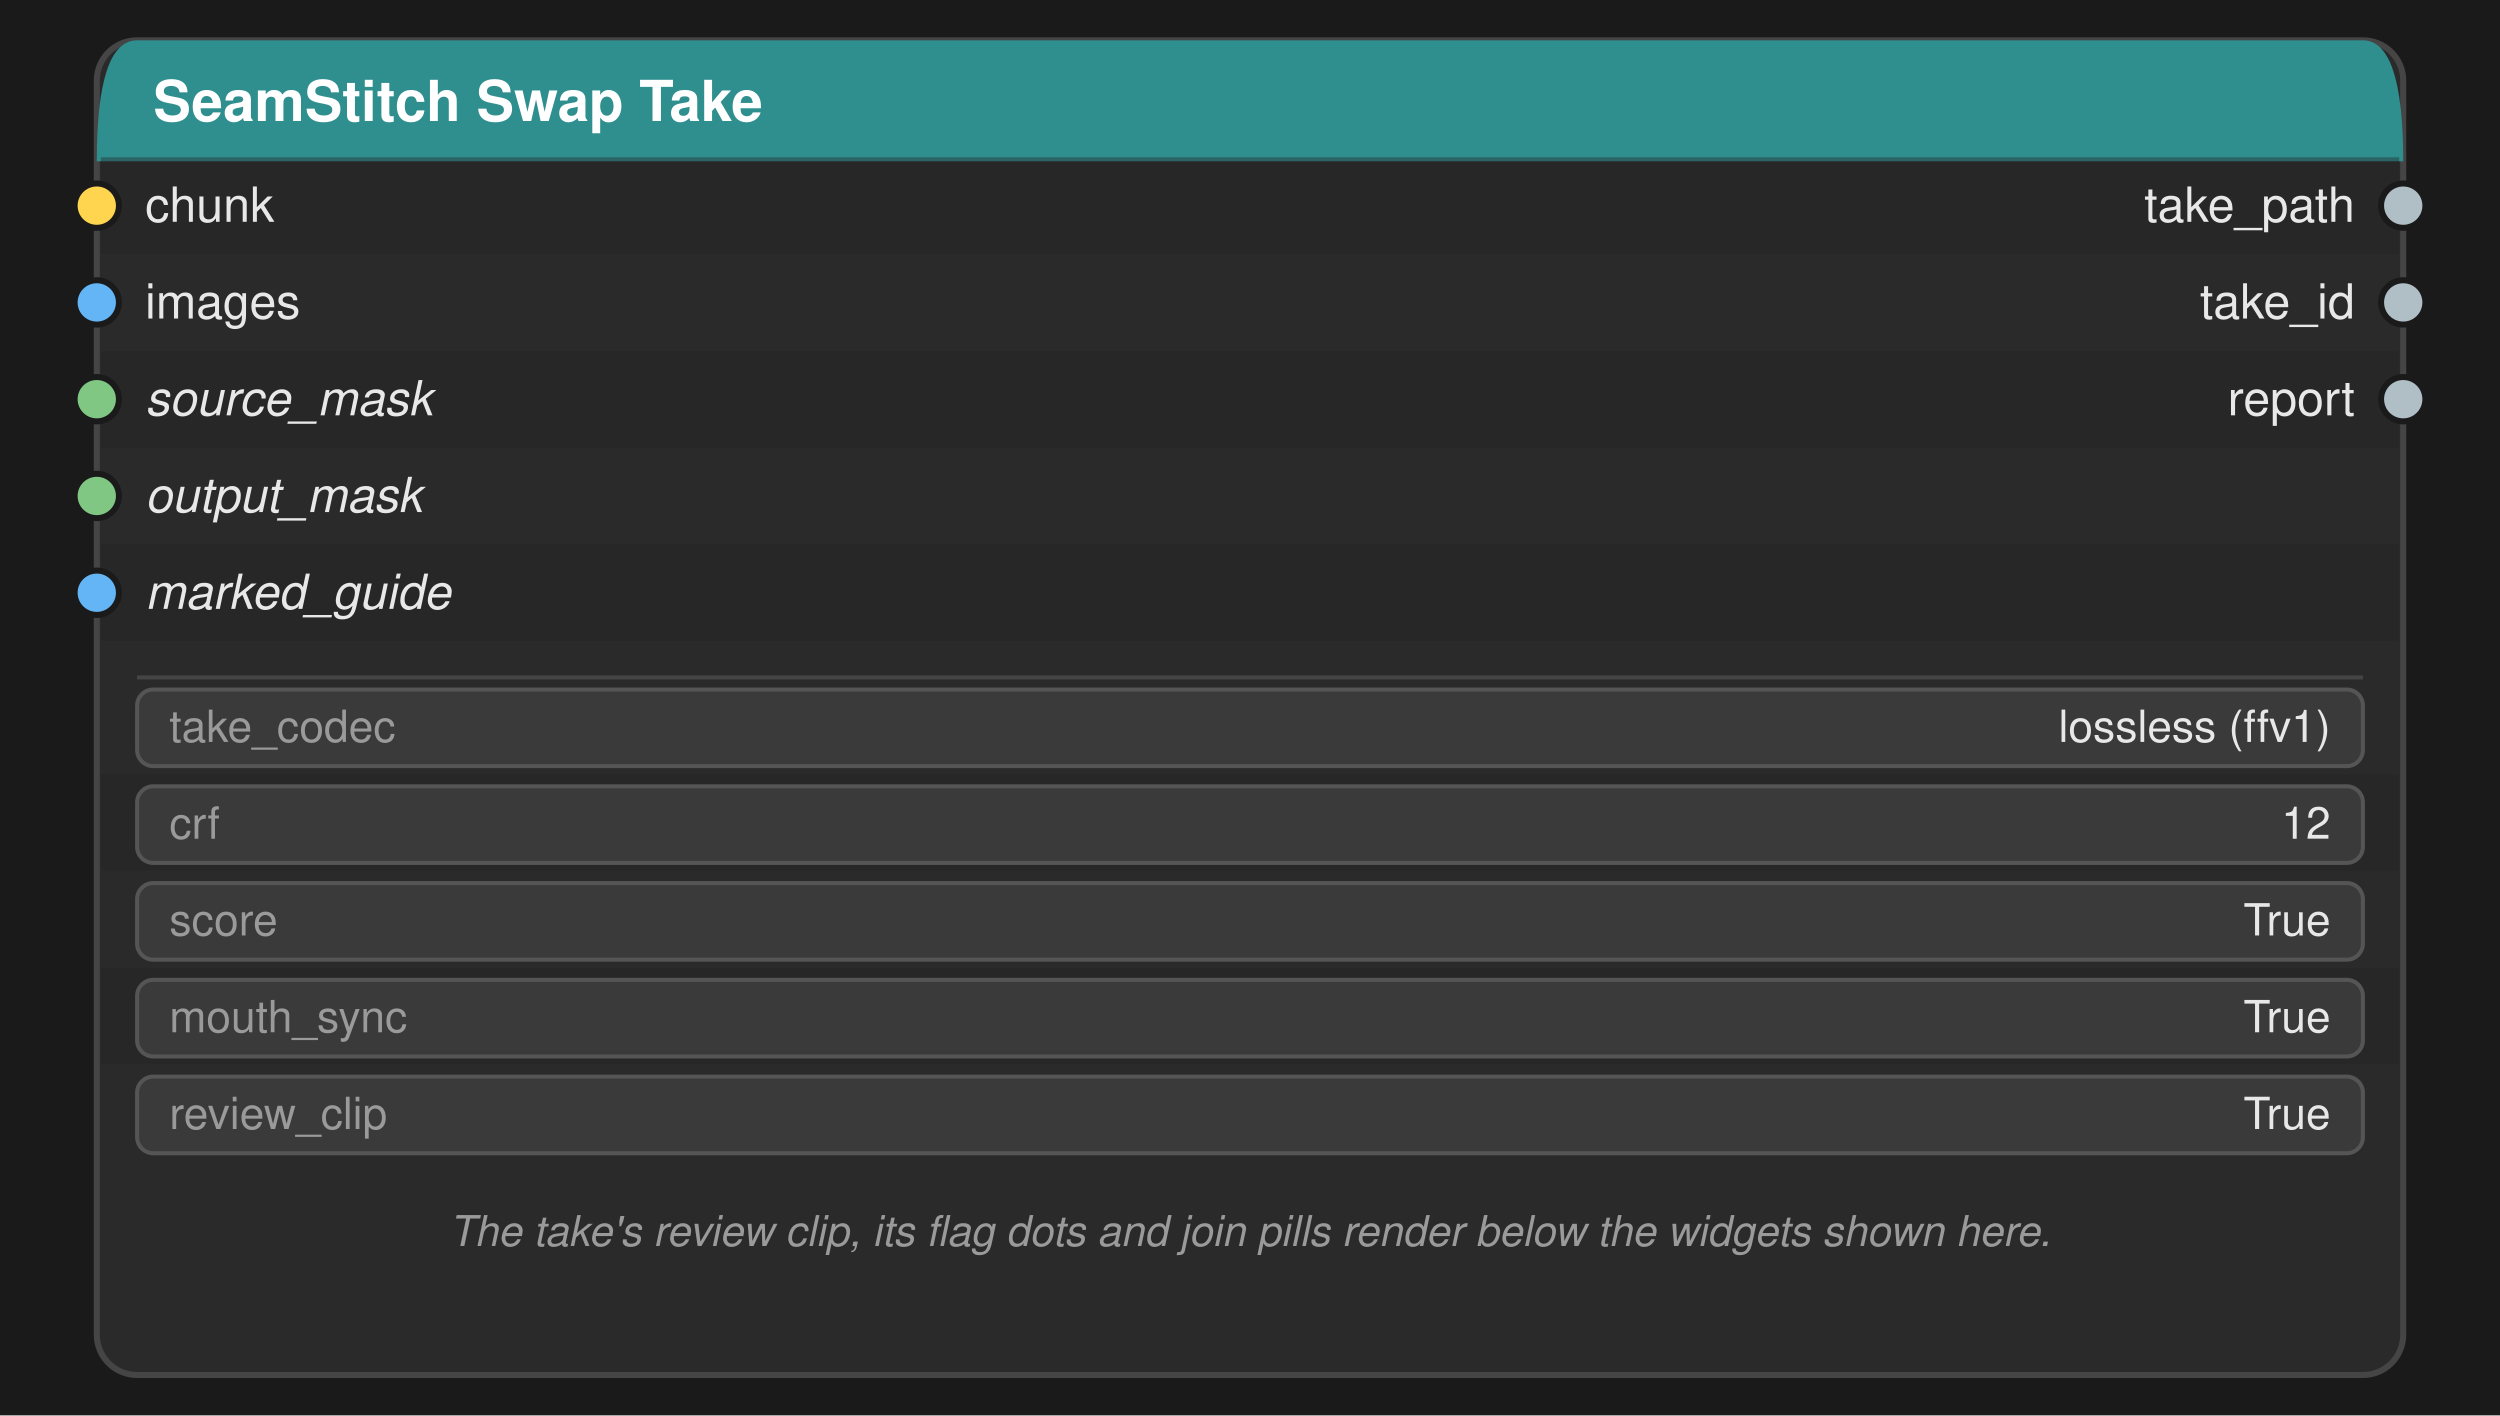
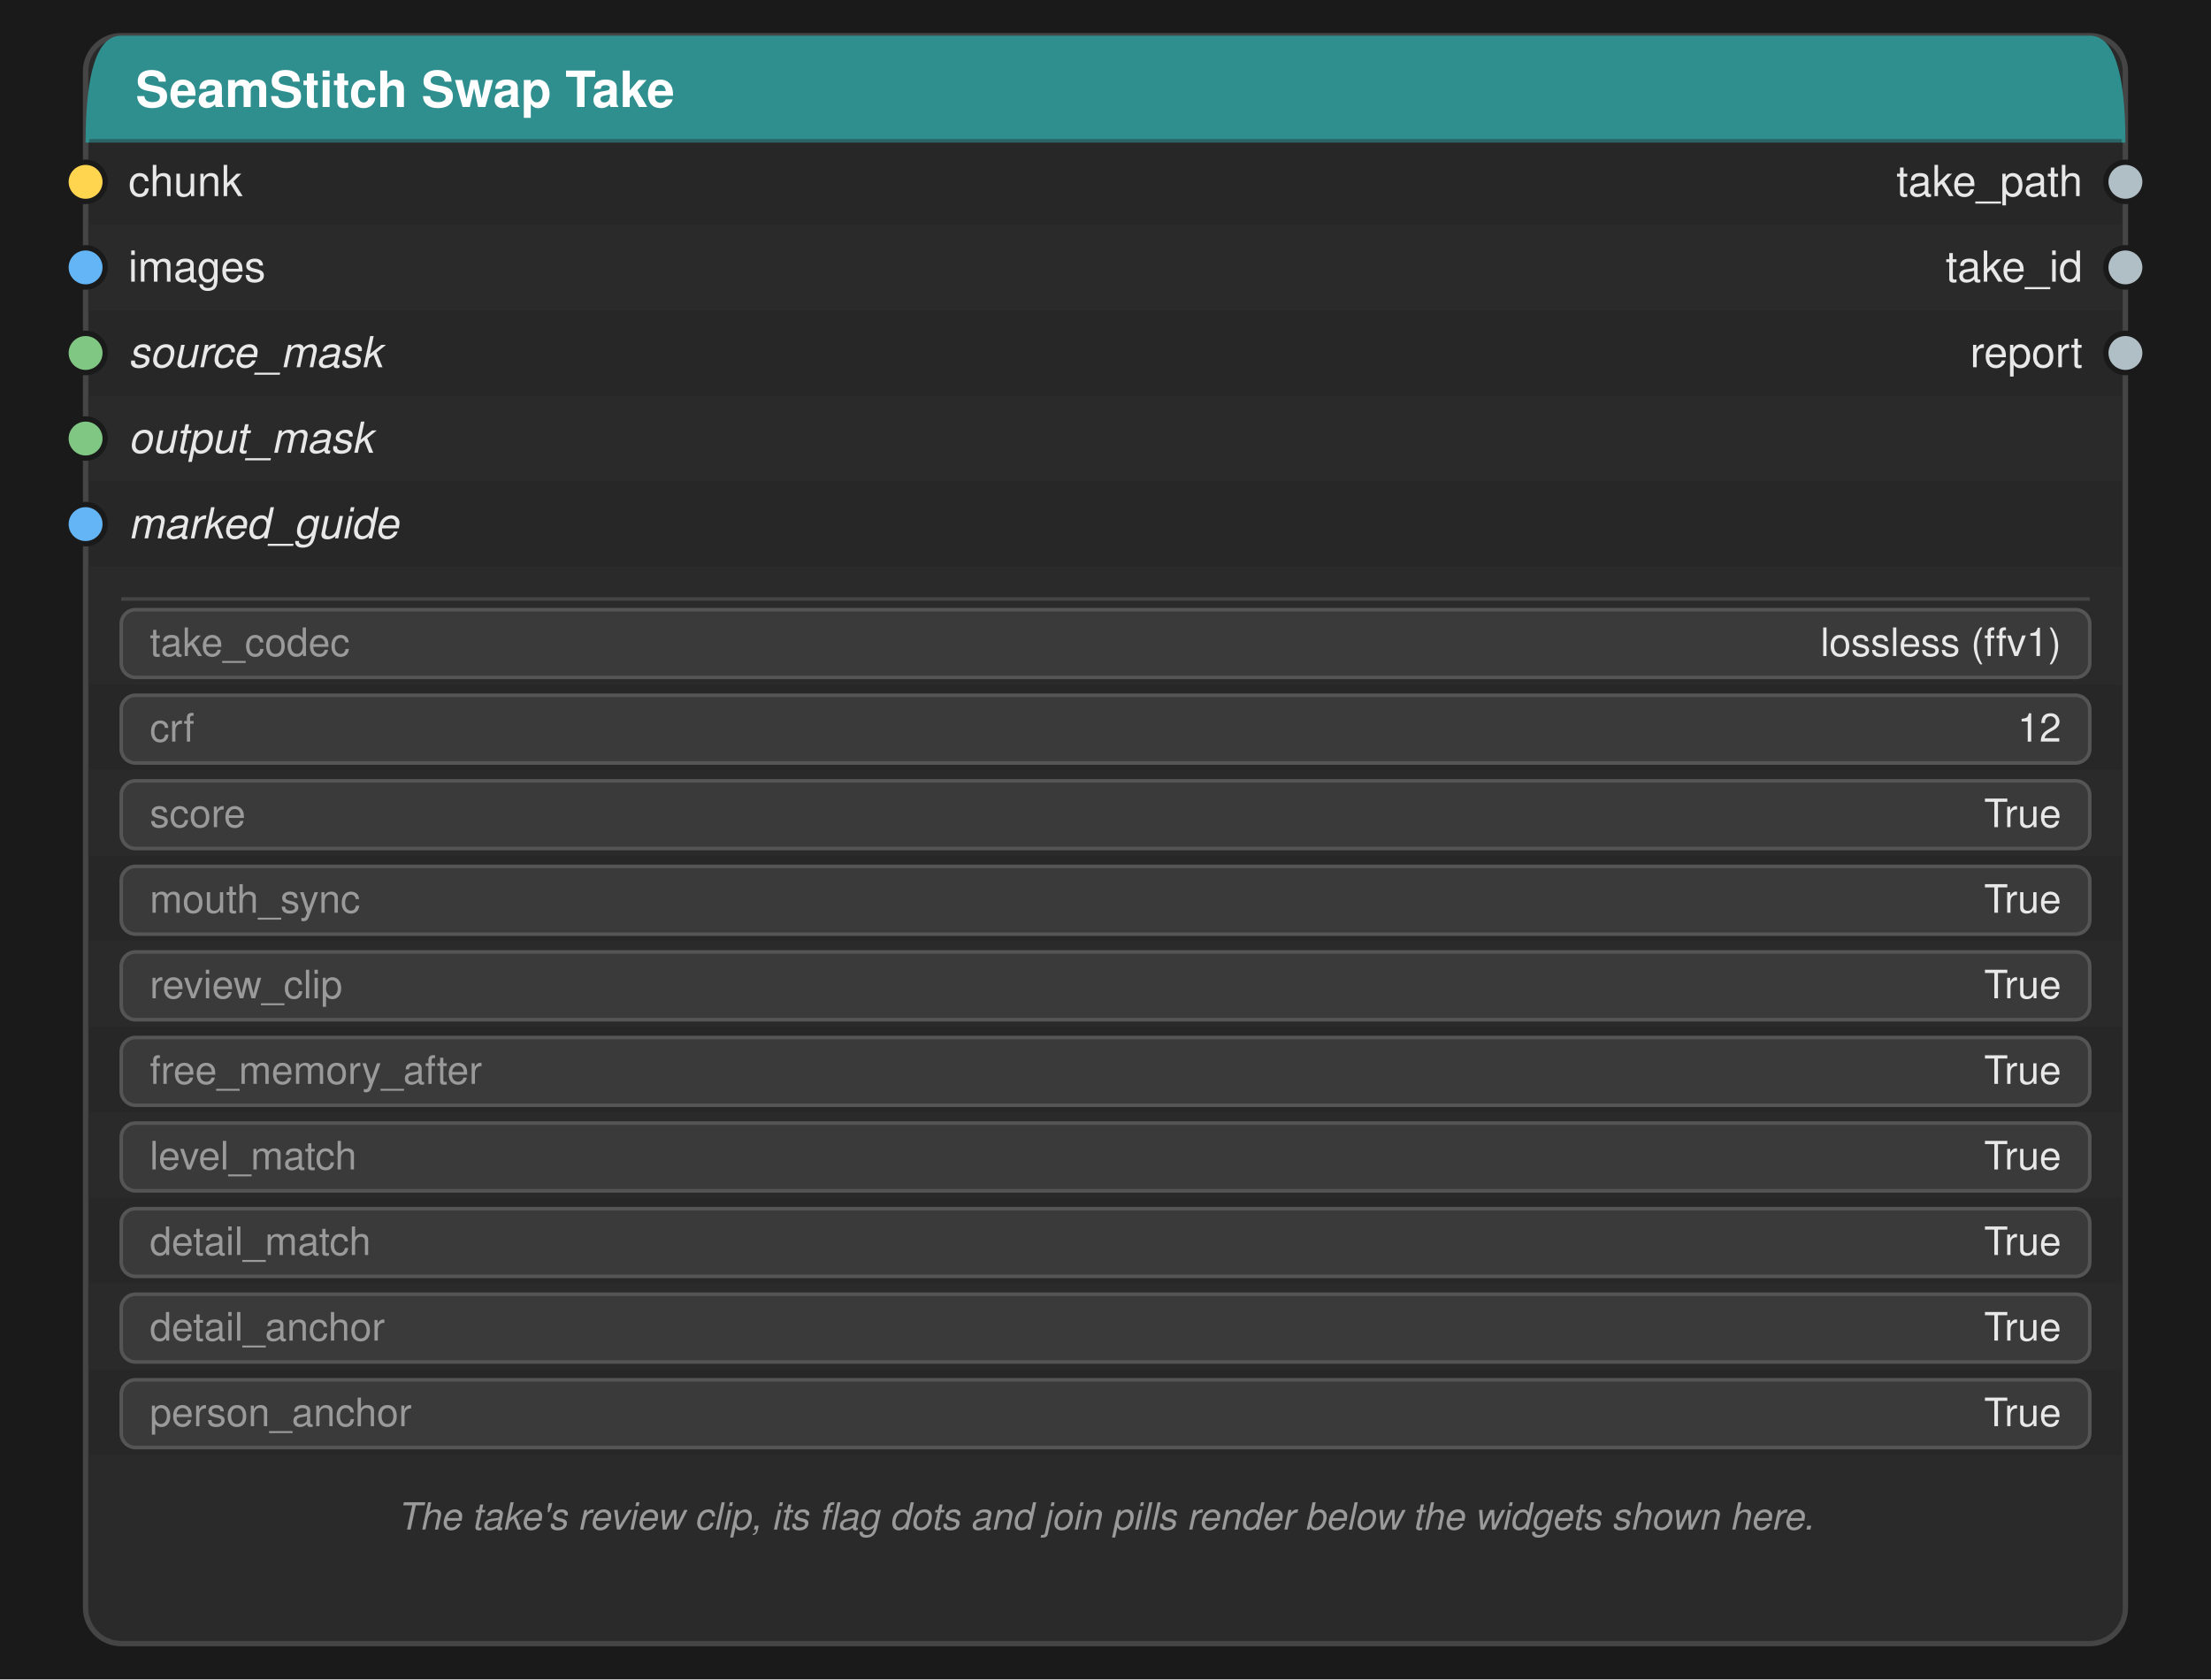
- <svg xmlns="http://www.w3.org/2000/svg" width="620" height="351" viewBox="0 0 620 351" font-family="Segoe UI, Helvetica, Arial, sans-serif">
-   <rect x="0" y="0" width="620" height="351" fill="#1a1a1a" />
-   <rect x="24" y="10" width="572" height="331" rx="10" fill="#2a2a2a" stroke="#454545" stroke-width="1.5" />
+ <svg xmlns="http://www.w3.org/2000/svg" width="620" height="471" viewBox="0 0 620 471" font-family="Segoe UI, Helvetica, Arial, sans-serif">
+   <rect x="0" y="0" width="620" height="471" fill="#1a1a1a" />
+   <rect x="24" y="10" width="572" height="451" rx="10" fill="#2a2a2a" stroke="#454545" stroke-width="1.5" />
  <path d="M 24 40 Q 24 10 34 10 L 586 10 Q 596 10 596 40 Z" fill="#2f8f8f" />
  <text x="38" y="30" fill="#ffffff" font-size="14" font-weight="600">SeamStitch Swap Take</text>
  <rect x="25" y="39" width="570" height="24" fill="#242424" opacity="0.4" />
  <circle cx="24" cy="51.0" r="5.5" fill="#ffd54f" stroke="#1a1a1a" stroke-width="1.5" />
  <text x="36" y="55.0" fill="#e8e8e8" font-size="12">chunk</text>
  <circle cx="596" cy="51.0" r="5.5" fill="#b0bec5" stroke="#1a1a1a" stroke-width="1.5" />
  <text x="584" y="55.0" fill="#e8e8e8" font-size="12" text-anchor="end">take_path</text>
  <circle cx="24" cy="75.0" r="5.5" fill="#64b5f6" stroke="#1a1a1a" stroke-width="1.5" />
  <text x="36" y="79.0" fill="#e8e8e8" font-size="12">images</text>
  <circle cx="596" cy="75.0" r="5.5" fill="#b0bec5" stroke="#1a1a1a" stroke-width="1.5" />
  <text x="584" y="79.0" fill="#e8e8e8" font-size="12" text-anchor="end">take_id</text>
  <rect x="25" y="87" width="570" height="24" fill="#242424" opacity="0.4" />
  <circle cx="24" cy="99.0" r="5.5" fill="#81c784" stroke="#1a1a1a" stroke-width="1.5" />
  <text x="36" y="103.0" fill="#e8e8e8" font-size="12" font-style="italic">source_mask</text>
  <circle cx="596" cy="99.0" r="5.5" fill="#b0bec5" stroke="#1a1a1a" stroke-width="1.5" />
  <text x="584" y="103.0" fill="#e8e8e8" font-size="12" text-anchor="end">report</text>
  <circle cx="24" cy="123.0" r="5.5" fill="#81c784" stroke="#1a1a1a" stroke-width="1.5" />
  <text x="36" y="127.0" fill="#e8e8e8" font-size="12" font-style="italic">output_mask</text>
  <rect x="25" y="135" width="570" height="24" fill="#242424" opacity="0.4" />
  <circle cx="24" cy="147.0" r="5.5" fill="#64b5f6" stroke="#1a1a1a" stroke-width="1.5" />
  <text x="36" y="151.0" fill="#e8e8e8" font-size="12" font-style="italic">marked_guide</text>
  <line x1="34" y1="168" x2="586" y2="168" stroke="#454545" stroke-width="1" />
  <rect x="34" y="171" width="552" height="19" rx="4" fill="#3a3a3a" stroke="#555" stroke-width="1" />
  <text x="42" y="184" fill="#9a9a9a" font-size="11">take_codec</text>
  <text x="578" y="184" fill="#e8e8e8" font-size="11" text-anchor="end">lossless (ffv1)</text>
  <rect x="25" y="192" width="570" height="24" fill="#242424" opacity="0.4" />
  <rect x="34" y="195" width="552" height="19" rx="4" fill="#3a3a3a" stroke="#555" stroke-width="1" />
  <text x="42" y="208" fill="#9a9a9a" font-size="11">crf</text>
  <text x="578" y="208" fill="#e8e8e8" font-size="11" text-anchor="end">12</text>
  <rect x="34" y="219" width="552" height="19" rx="4" fill="#3a3a3a" stroke="#555" stroke-width="1" />
  <text x="42" y="232" fill="#9a9a9a" font-size="11">score</text>
  <text x="578" y="232" fill="#e8e8e8" font-size="11" text-anchor="end">True</text>
  <rect x="25" y="240" width="570" height="24" fill="#242424" opacity="0.4" />
  <rect x="34" y="243" width="552" height="19" rx="4" fill="#3a3a3a" stroke="#555" stroke-width="1" />
  <text x="42" y="256" fill="#9a9a9a" font-size="11">mouth_sync</text>
  <text x="578" y="256" fill="#e8e8e8" font-size="11" text-anchor="end">True</text>
  <rect x="34" y="267" width="552" height="19" rx="4" fill="#3a3a3a" stroke="#555" stroke-width="1" />
  <text x="42" y="280" fill="#9a9a9a" font-size="11">review_clip</text>
  <text x="578" y="280" fill="#e8e8e8" font-size="11" text-anchor="end">True</text>
-   <text x="310.0" y="309" fill="#9a9a9a" font-size="10.5" text-anchor="middle" font-style="italic">The take's review clip, its flag dots and join pills render below the widgets shown here.</text>
+   <rect x="25" y="288" width="570" height="24" fill="#242424" opacity="0.4" />
+   <rect x="34" y="291" width="552" height="19" rx="4" fill="#3a3a3a" stroke="#555" stroke-width="1" />
+   <text x="42" y="304" fill="#9a9a9a" font-size="11">free_memory_after</text>
+   <text x="578" y="304" fill="#e8e8e8" font-size="11" text-anchor="end">True</text>
+   <rect x="34" y="315" width="552" height="19" rx="4" fill="#3a3a3a" stroke="#555" stroke-width="1" />
+   <text x="42" y="328" fill="#9a9a9a" font-size="11">level_match</text>
+   <text x="578" y="328" fill="#e8e8e8" font-size="11" text-anchor="end">True</text>
+   <rect x="25" y="336" width="570" height="24" fill="#242424" opacity="0.4" />
+   <rect x="34" y="339" width="552" height="19" rx="4" fill="#3a3a3a" stroke="#555" stroke-width="1" />
+   <text x="42" y="352" fill="#9a9a9a" font-size="11">detail_match</text>
+   <text x="578" y="352" fill="#e8e8e8" font-size="11" text-anchor="end">True</text>
+   <rect x="34" y="363" width="552" height="19" rx="4" fill="#3a3a3a" stroke="#555" stroke-width="1" />
+   <text x="42" y="376" fill="#9a9a9a" font-size="11">detail_anchor</text>
+   <text x="578" y="376" fill="#e8e8e8" font-size="11" text-anchor="end">True</text>
+   <rect x="25" y="384" width="570" height="24" fill="#242424" opacity="0.4" />
+   <rect x="34" y="387" width="552" height="19" rx="4" fill="#3a3a3a" stroke="#555" stroke-width="1" />
+   <text x="42" y="400" fill="#9a9a9a" font-size="11">person_anchor</text>
+   <text x="578" y="400" fill="#e8e8e8" font-size="11" text-anchor="end">True</text>
+   <text x="310.0" y="429" fill="#9a9a9a" font-size="10.5" text-anchor="middle" font-style="italic">The take's review clip, its flag dots and join pills render below the widgets shown here.</text>
</svg>
